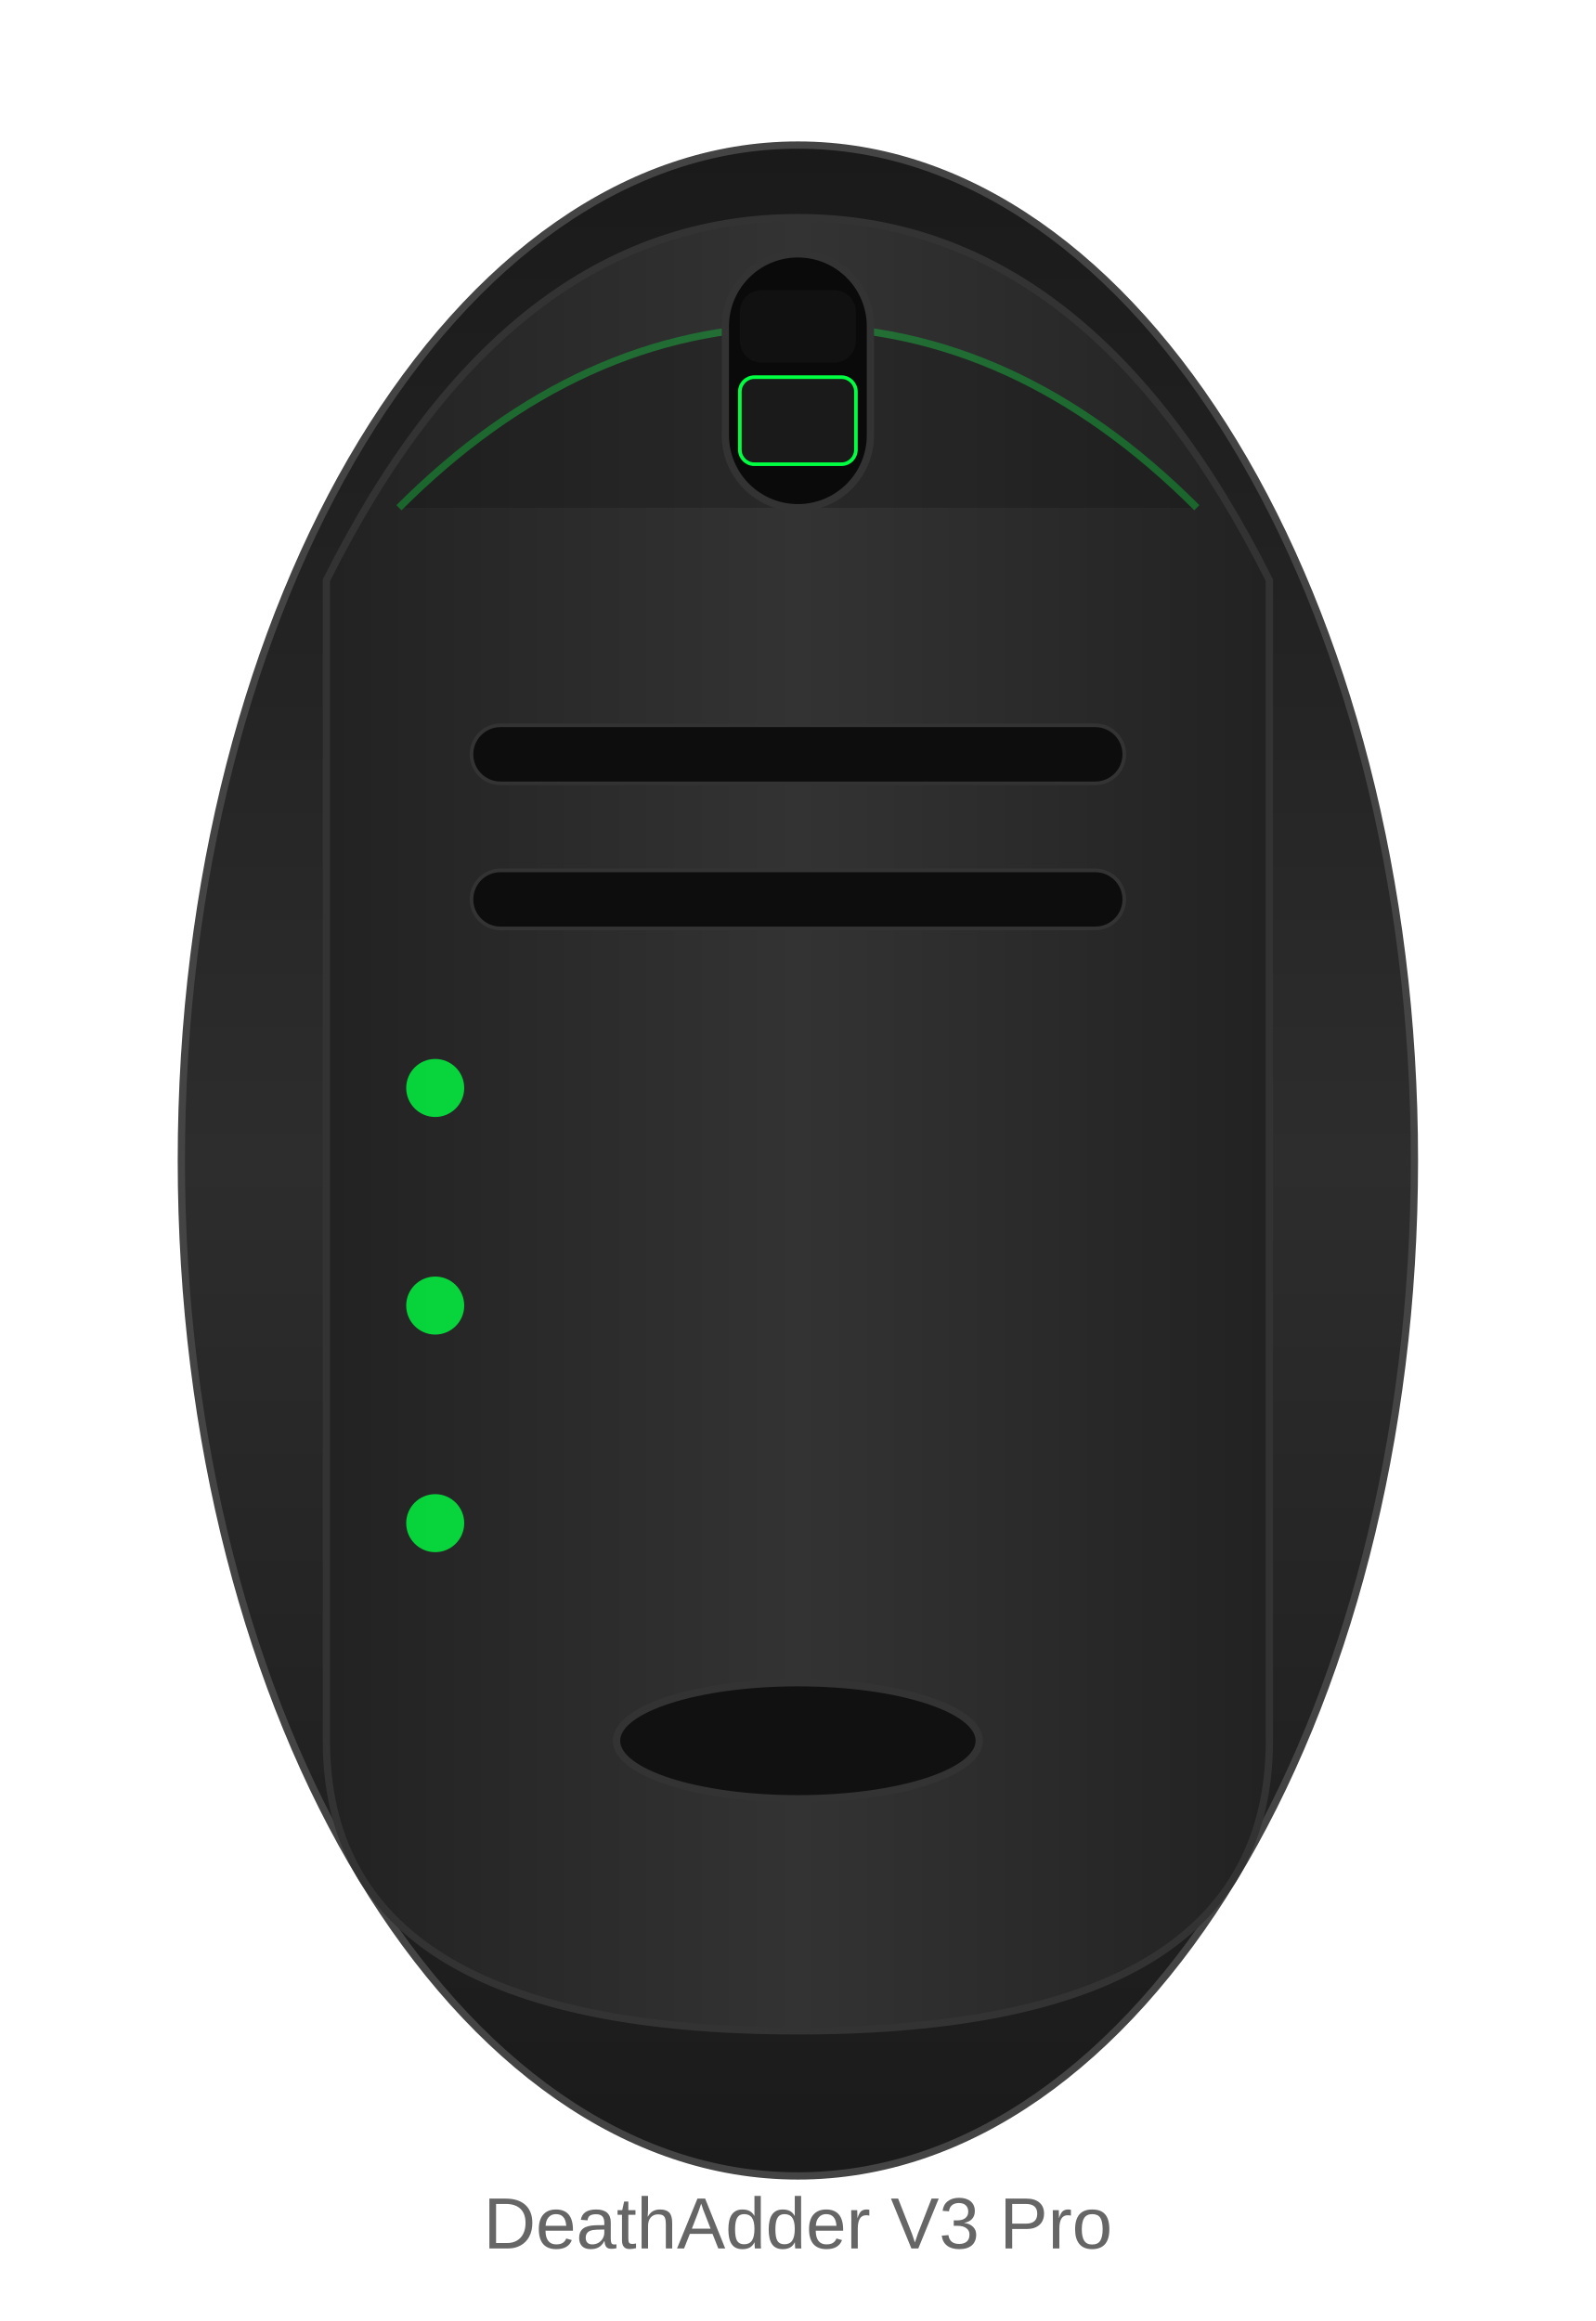
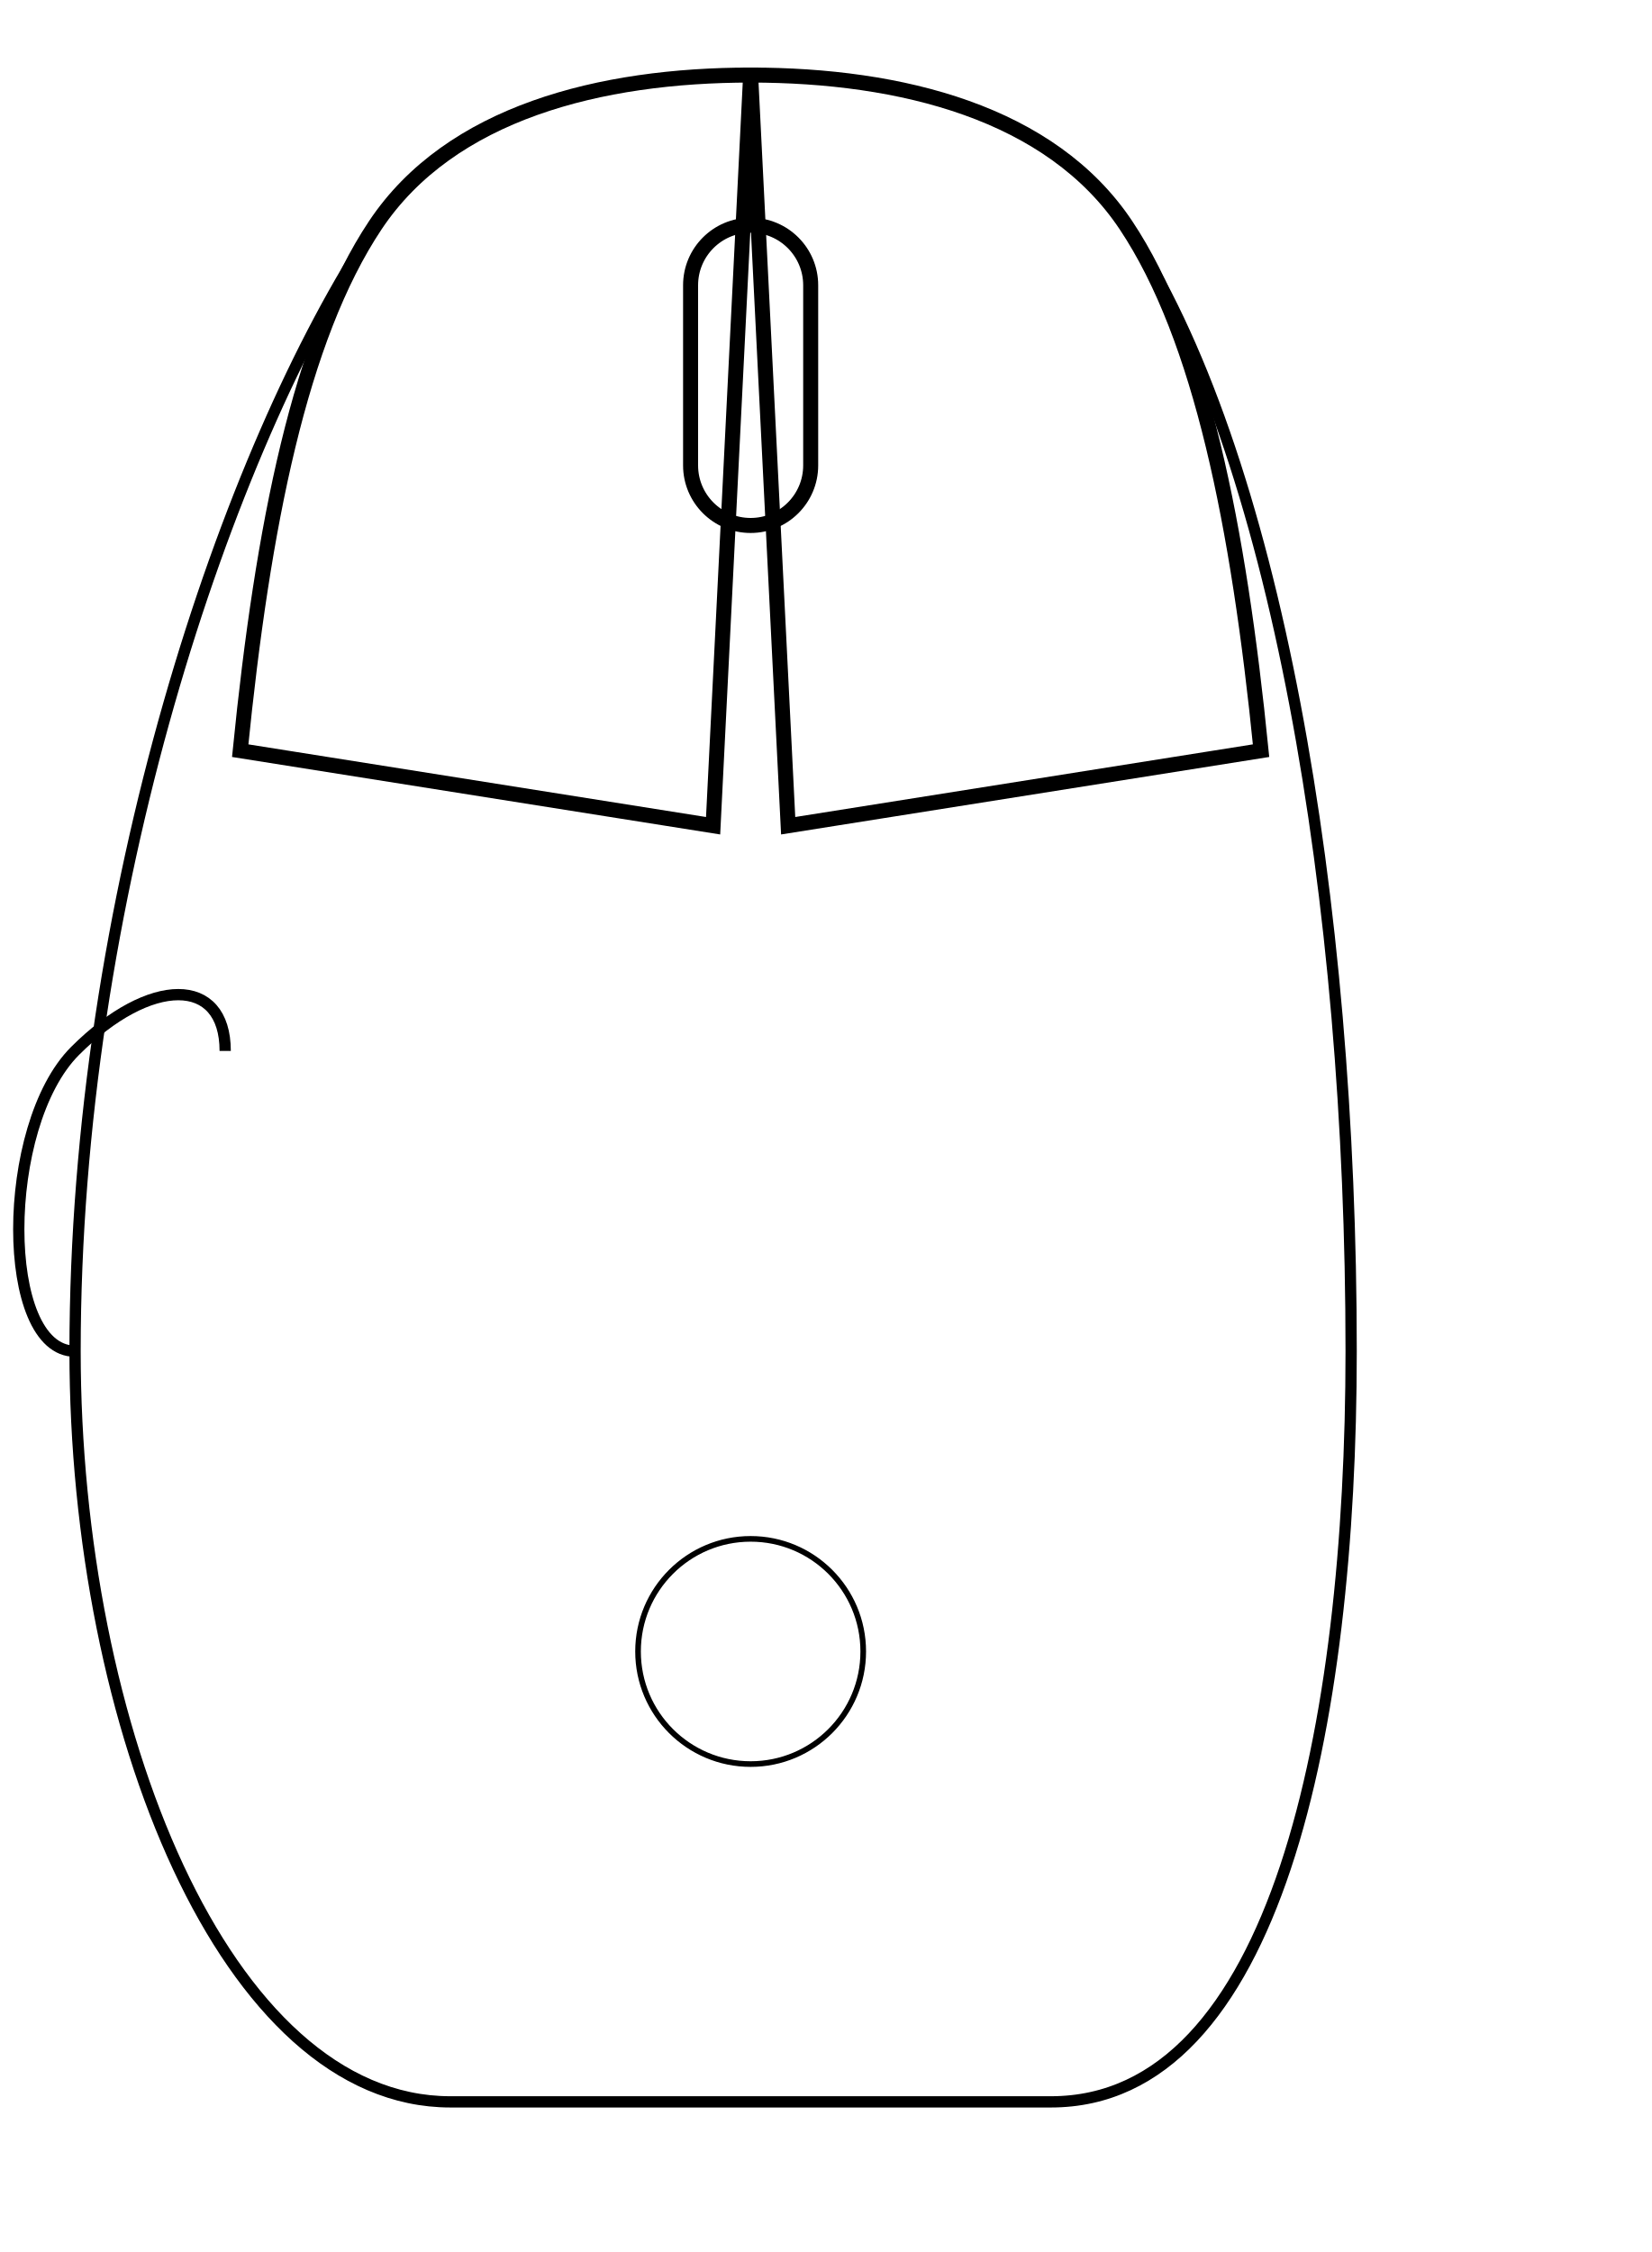
- <svg xmlns="http://www.w3.org/2000/svg" viewBox="0 0 220 320">
-   <defs>
-     <linearGradient id="da-body" x1="0%" y1="0%" x2="0%" y2="100%">
-       <stop offset="0%" style="stop-color:#1a1a1a" />
-       <stop offset="50%" style="stop-color:#2d2d2d" />
-       <stop offset="100%" style="stop-color:#1a1a1a" />
-     </linearGradient>
-     <linearGradient id="da-grip" x1="0%" y1="0%" x2="100%" y2="0%">
-       <stop offset="0%" style="stop-color:#222" />
-       <stop offset="50%" style="stop-color:#333" />
-       <stop offset="100%" style="stop-color:#222" />
-     </linearGradient>
-   </defs>
-   <ellipse cx="110" cy="160" rx="85" ry="140" fill="url(#da-body)" stroke="#444" stroke-width="1" />
-   <path d="M 45 80 Q 70 30 110 30 Q 150 30 175 80 L 175 240 Q 175 280 110 280 Q 45 280 45 240 Z" fill="url(#da-grip)" stroke="#333" stroke-width="1" />
-   <path d="M 55 70 Q 80 45 110 45 Q 140 45 165 70" fill="#111" stroke="#00ff41" stroke-width="1" opacity="0.3" />
-   <rect x="100" y="35" width="20" height="35" rx="10" fill="#0a0a0a" stroke="#333" stroke-width="1" />
-   <rect x="102" y="40" width="16" height="10" rx="3" fill="#111" />
-   <rect x="102" y="52" width="16" height="12" rx="2" fill="#1a1a1a" stroke="#00ff41" stroke-width="0.5" />
-   <rect x="65" y="100" width="90" height="8" rx="4" fill="#0d0d0d" stroke="#333" stroke-width="0.5" />
-   <rect x="65" y="120" width="90" height="8" rx="4" fill="#0d0d0d" stroke="#333" stroke-width="0.5" />
-   <ellipse cx="110" cy="240" rx="25" ry="8" fill="#111" stroke="#333" stroke-width="1" />
-   <circle cx="60" cy="150" r="4" fill="#00ff41" opacity="0.8" />
-   <circle cx="60" cy="180" r="4" fill="#00ff41" opacity="0.8" />
-   <circle cx="60" cy="210" r="4" fill="#00ff41" opacity="0.8" />
-   <text x="110" y="310" text-anchor="middle" font-family="Arial" font-size="10" fill="#666">DeathAdder V3 Pro</text>
+ <svg xmlns="http://www.w3.org/2000/svg" viewBox="0 0 220 300" fill="none" stroke="currentColor">
+   <path d="M 60 280 C 30 280 10 230 10 180 C 10 120 30 60 50 30 C 60 15 80 10 100 10 C 120 10 140 15 150 30 C 170 60 180 120 180 180 C 180 230 170 280 140 280 C 120 280 80 280 60 280 Z" stroke-width="1.5" />
+   <path d="M 10 180 C 0 180 0 150 10 140 C 20 130 30 130 30 140" stroke-width="1.5" />
+   <path d="M 100 10 C 80 10 60 15 50 30 C 40 45 35 70 32 100 L 95 110 Z" stroke-width="2" />
+   <path d="M 100 10 C 120 10 140 15 150 30 C 160 45 165 70 168 100 L 105 110 Z" stroke-width="2" />
+   <rect x="92" y="30" width="16" height="40" rx="8" stroke-width="2" />
+   <circle cx="100" cy="220" r="15" stroke-width="0.75" />
</svg>
